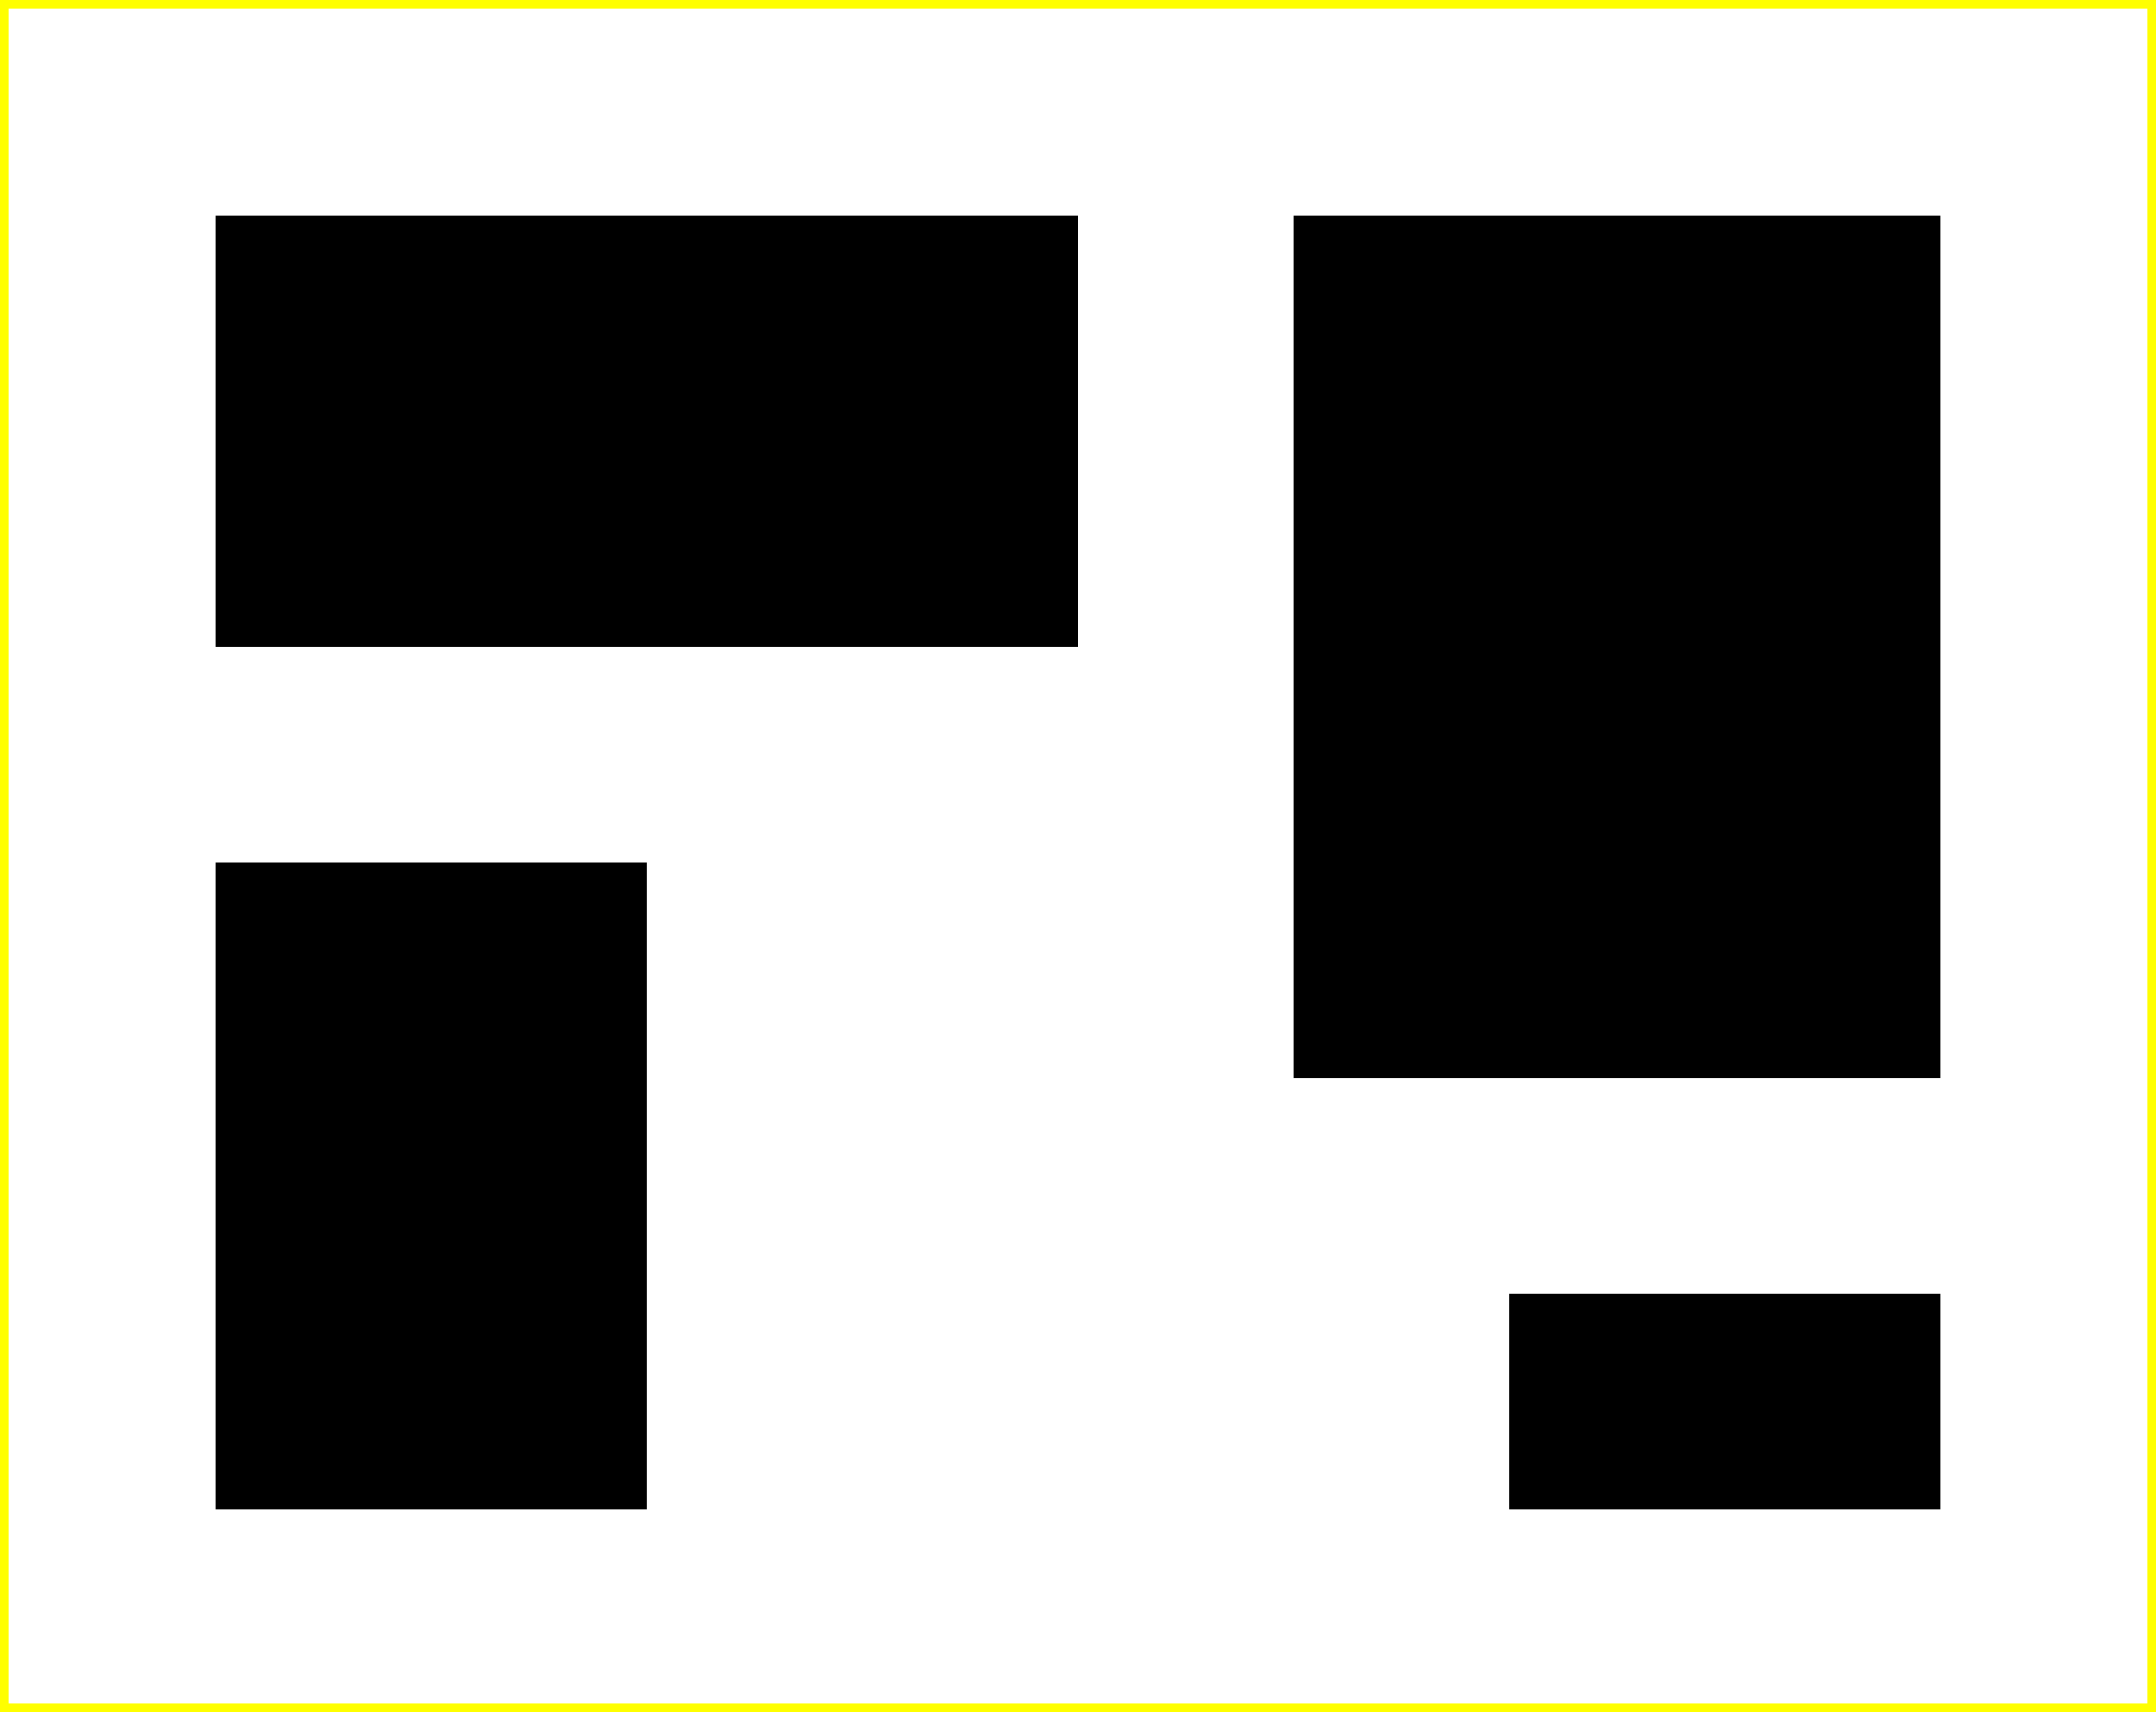
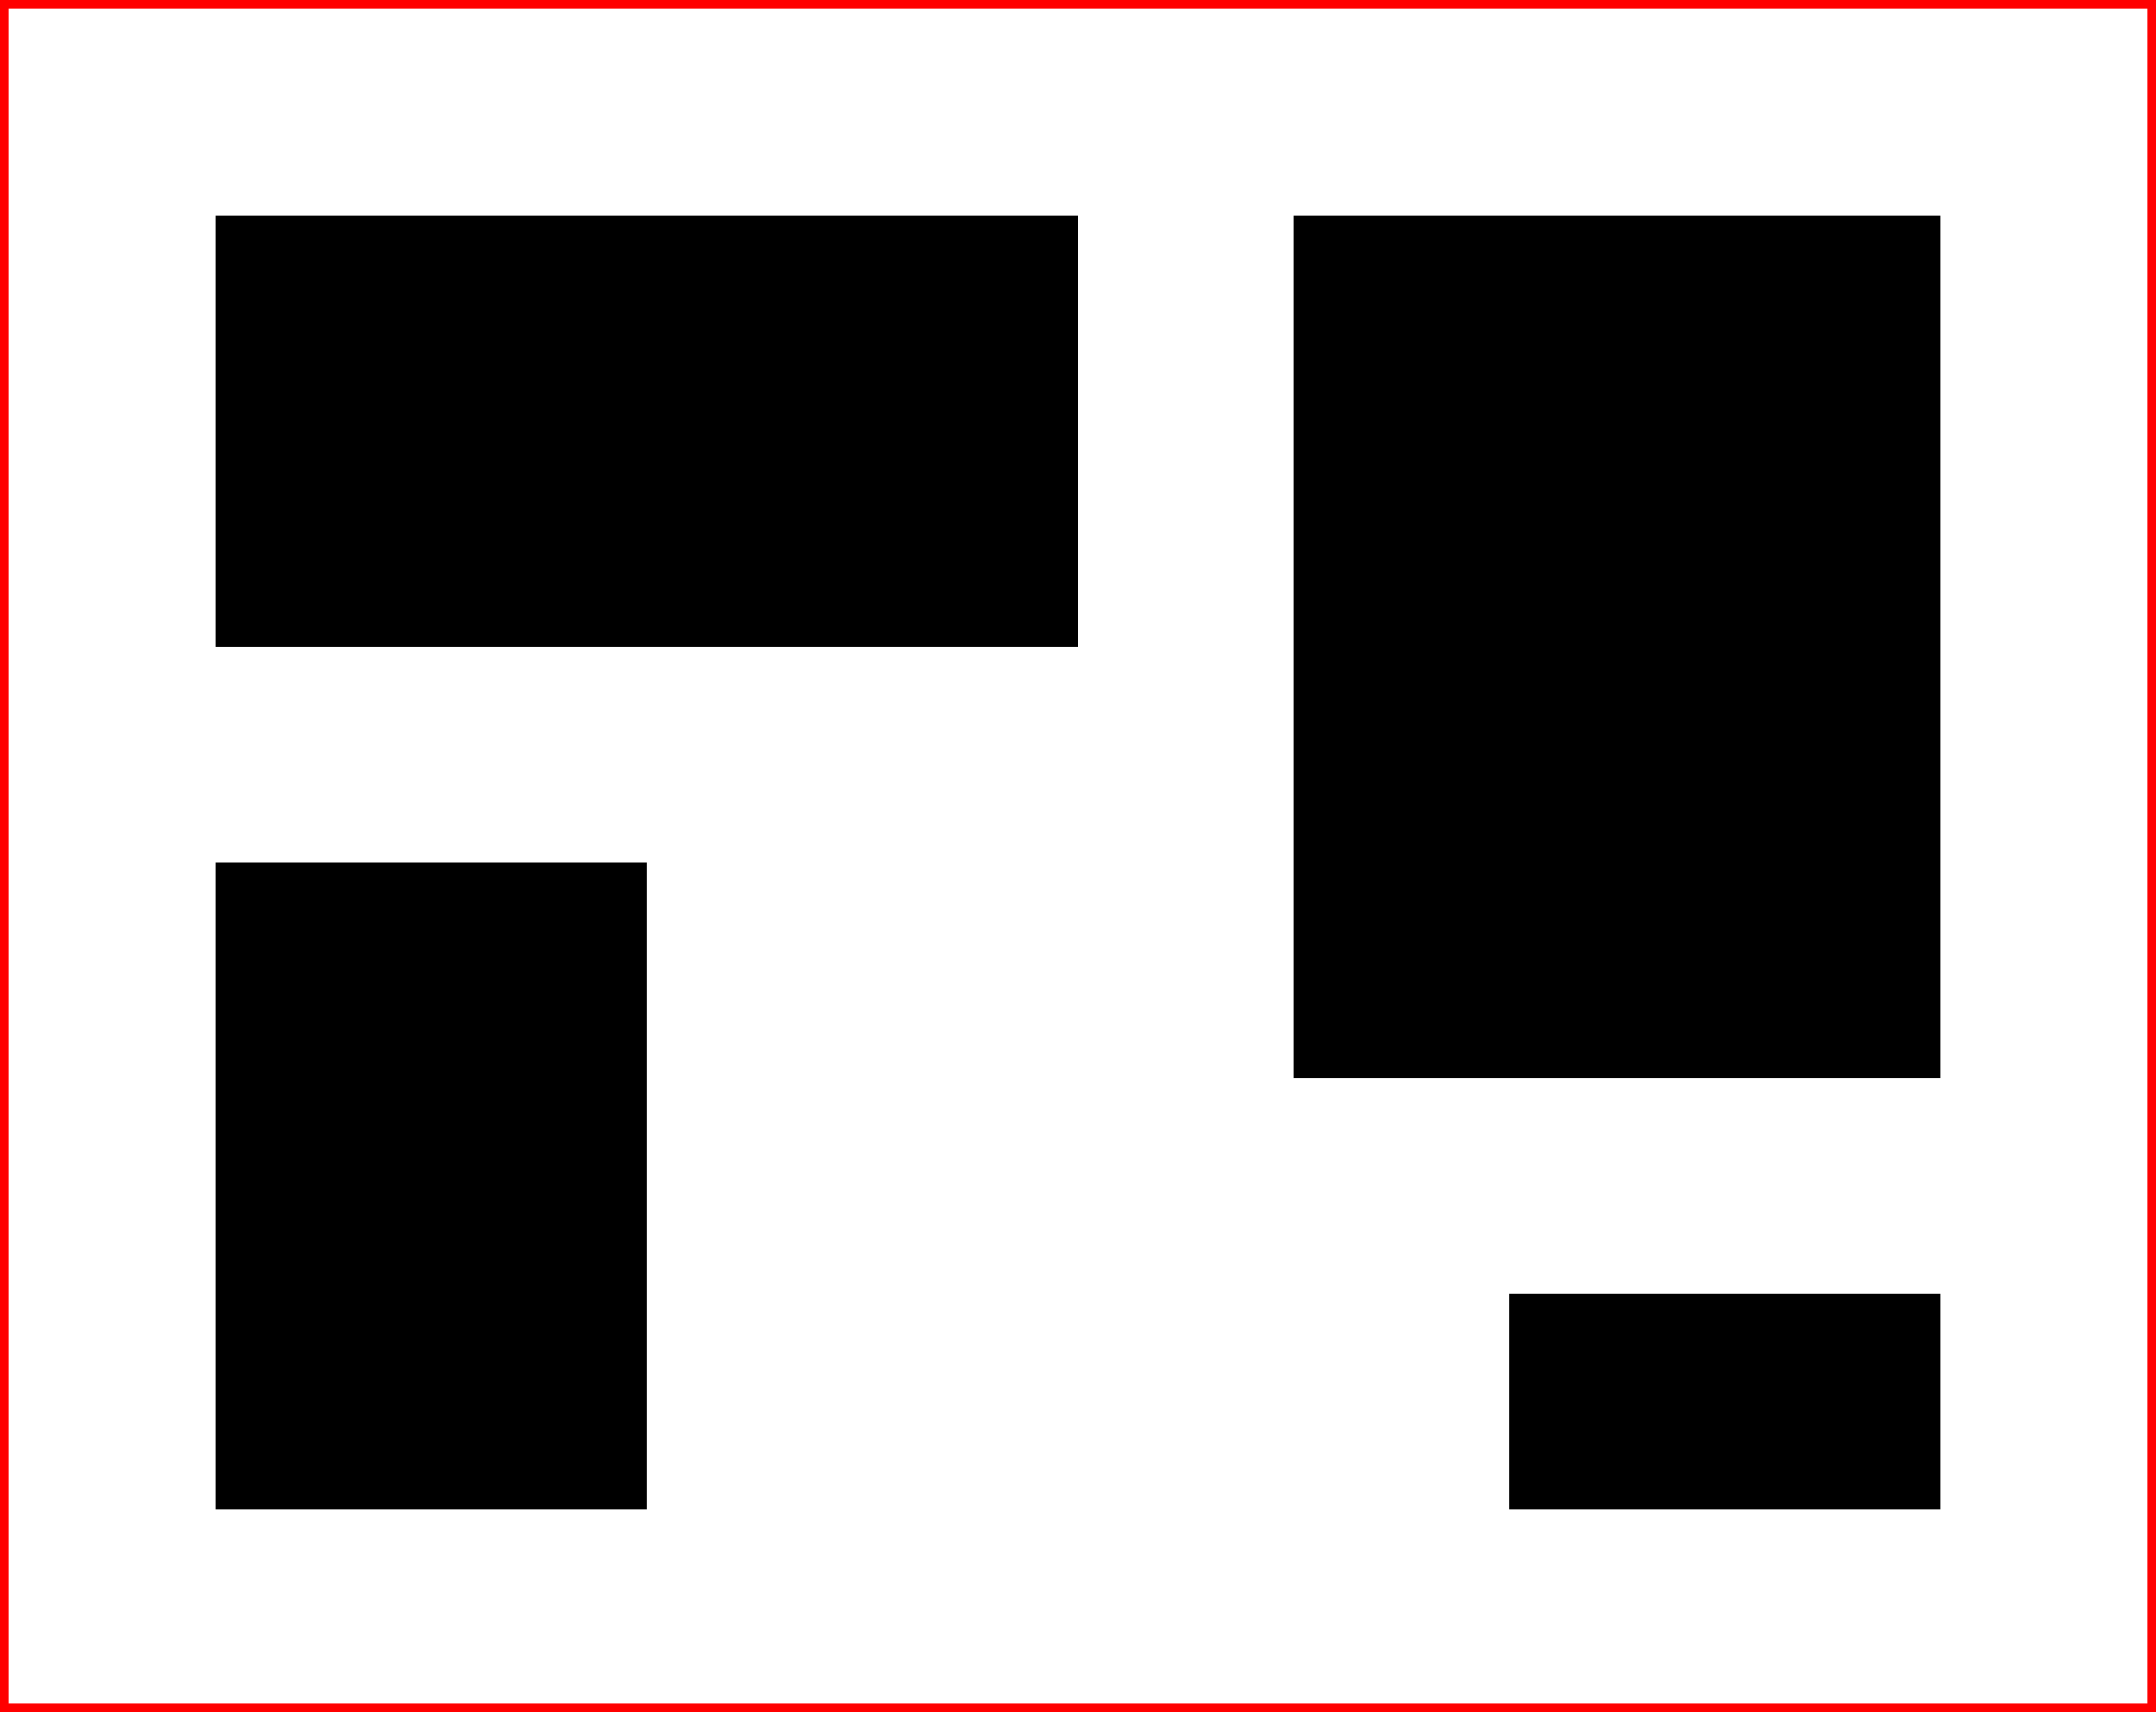
<svg xmlns="http://www.w3.org/2000/svg" width="5cm" height="4cm">
  <rect x="0.5cm" y="0.5cm" width="2cm" height="1cm" />
  <rect x="0.5cm" y="2cm" width="1cm" height="1.5cm" />
  <rect x="3cm" y="0.5cm" width="1.5cm" height="2cm" />
  <rect x="3.5cm" y="3cm" width="1cm" height="0.5cm" />
-   <rect x=".01cm" y=".01cm" width="4.98cm" height="3.95cm" color="yello" fill="none" stroke="yellow" stroke-width=".02cm" />
+   <rect x=".01cm" y=".01cm" width="4.98cm" height="3.95cm" color="yellow" fill="none" stroke="red" stroke-width=".02cm" />
</svg>
